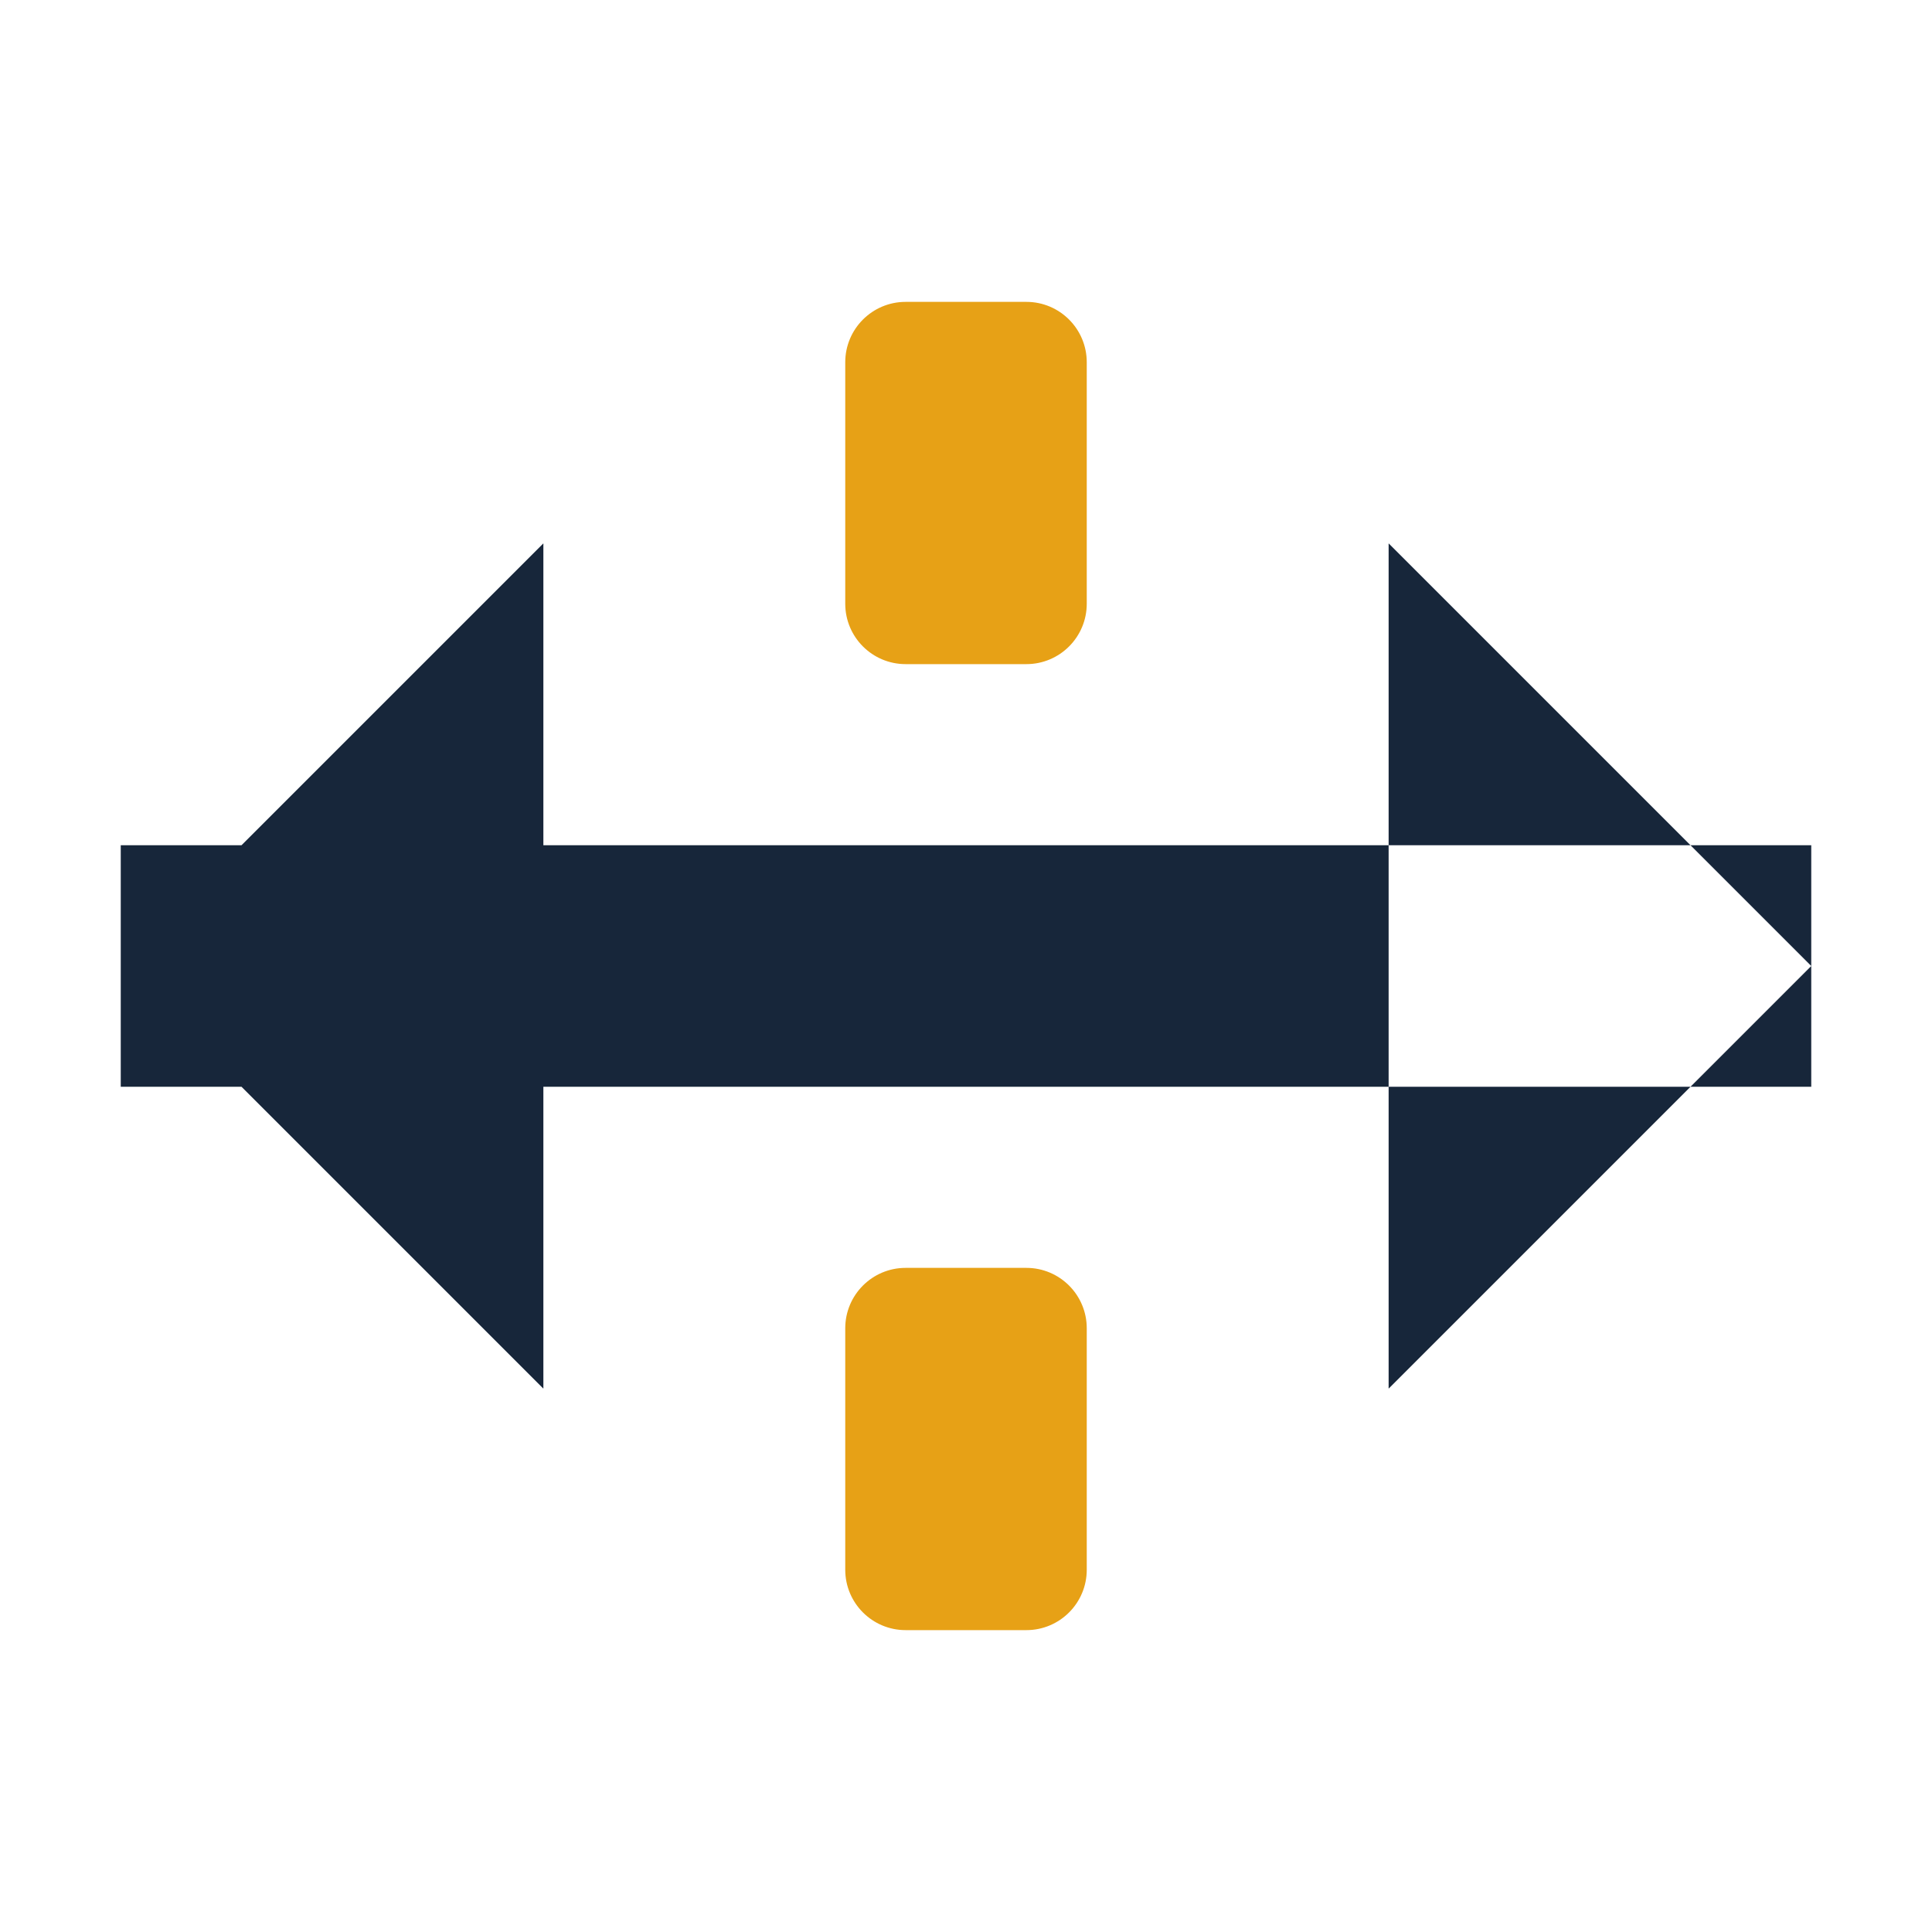
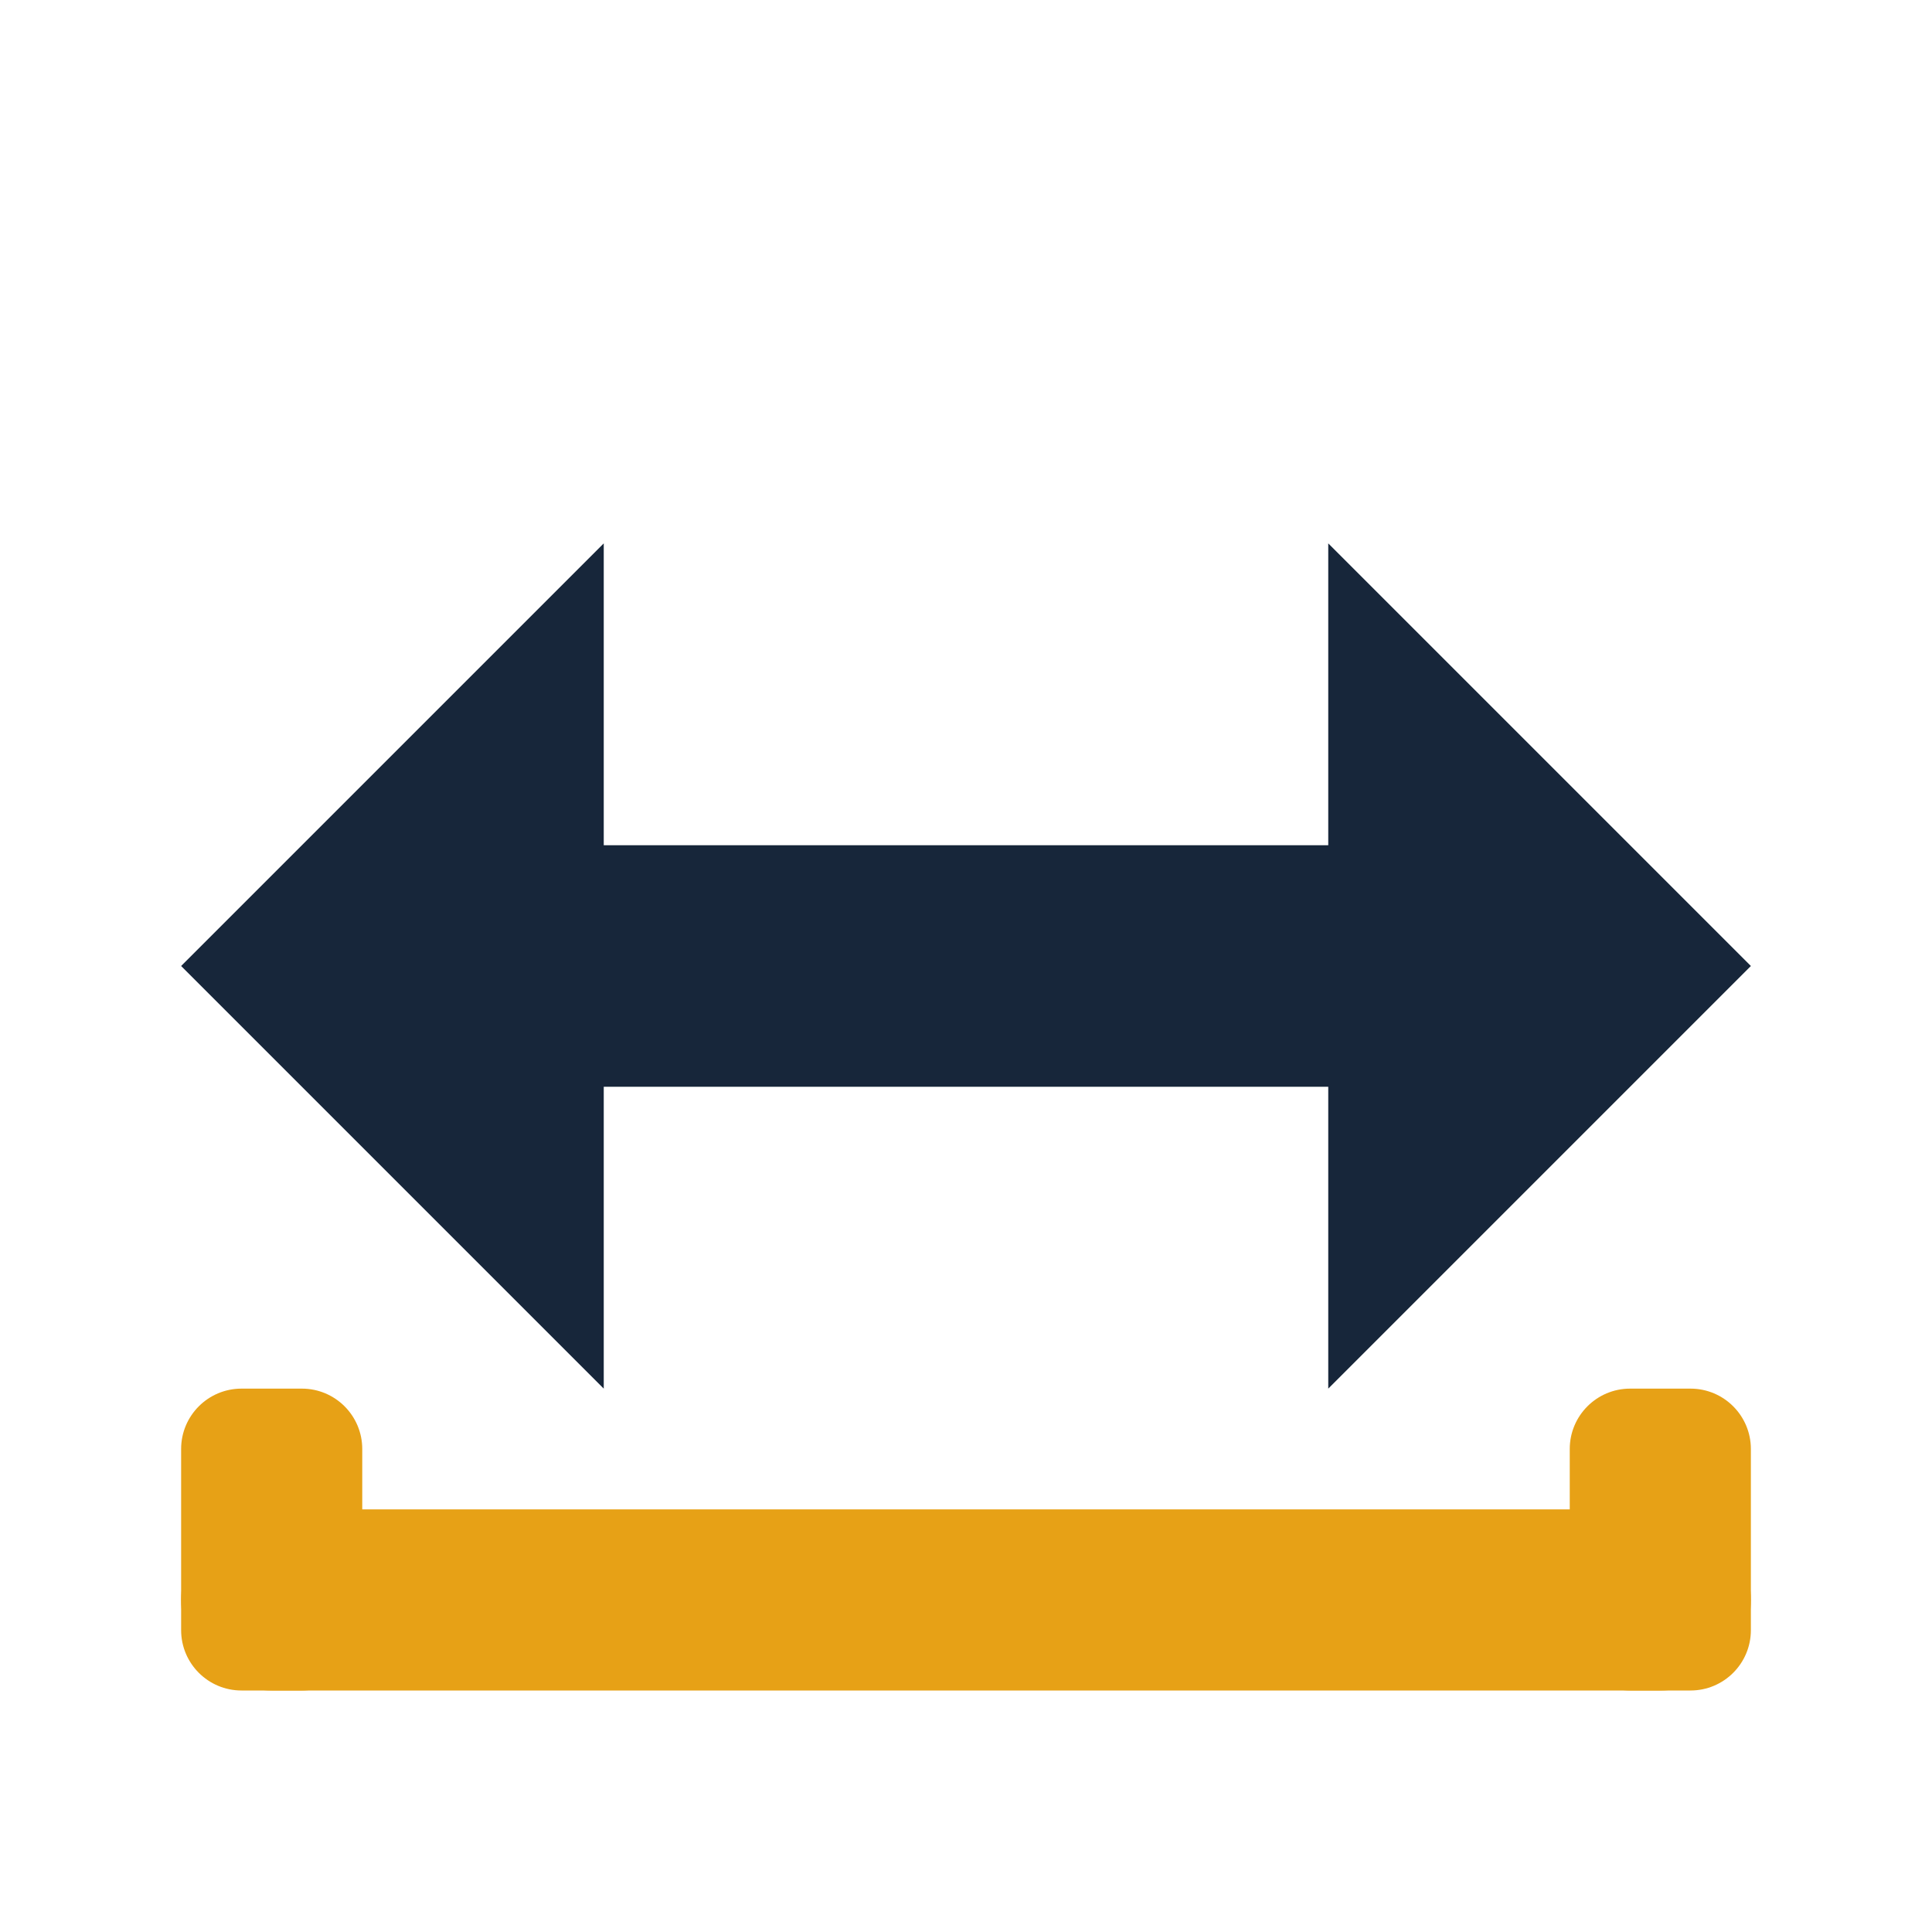
<svg xmlns="http://www.w3.org/2000/svg" viewBox="0 0 32 32" width="32" height="32">
-   <g fill="#17263a">
-     <path d="M2 14h28v4H2zM2 16l7-7v14zM30 16l-7-7v14z" />
-     <g fill="#e7a116">
-       <rect x="14" y="5" width="4" height="6" rx="1" />
-       <rect x="14" y="21" width="4" height="6" rx="1" />
-     </g>
-   </g>
+   <rect x="8" y="14" width="16" height="4" rx="1" fill="#17263a" />
+   <path d="m3 16 7-7v14zM29 16l-7-7v14z" fill="#17263a" />
+   <rect x="3" y="25" width="26" height="3" rx="1.5" fill="#e7a116" />
+   <rect x="3" y="23" width="3" height="5" rx="1" fill="#e7a116" />
+   <rect x="26" y="23" width="3" height="5" rx="1" fill="#e7a116" />
</svg>
